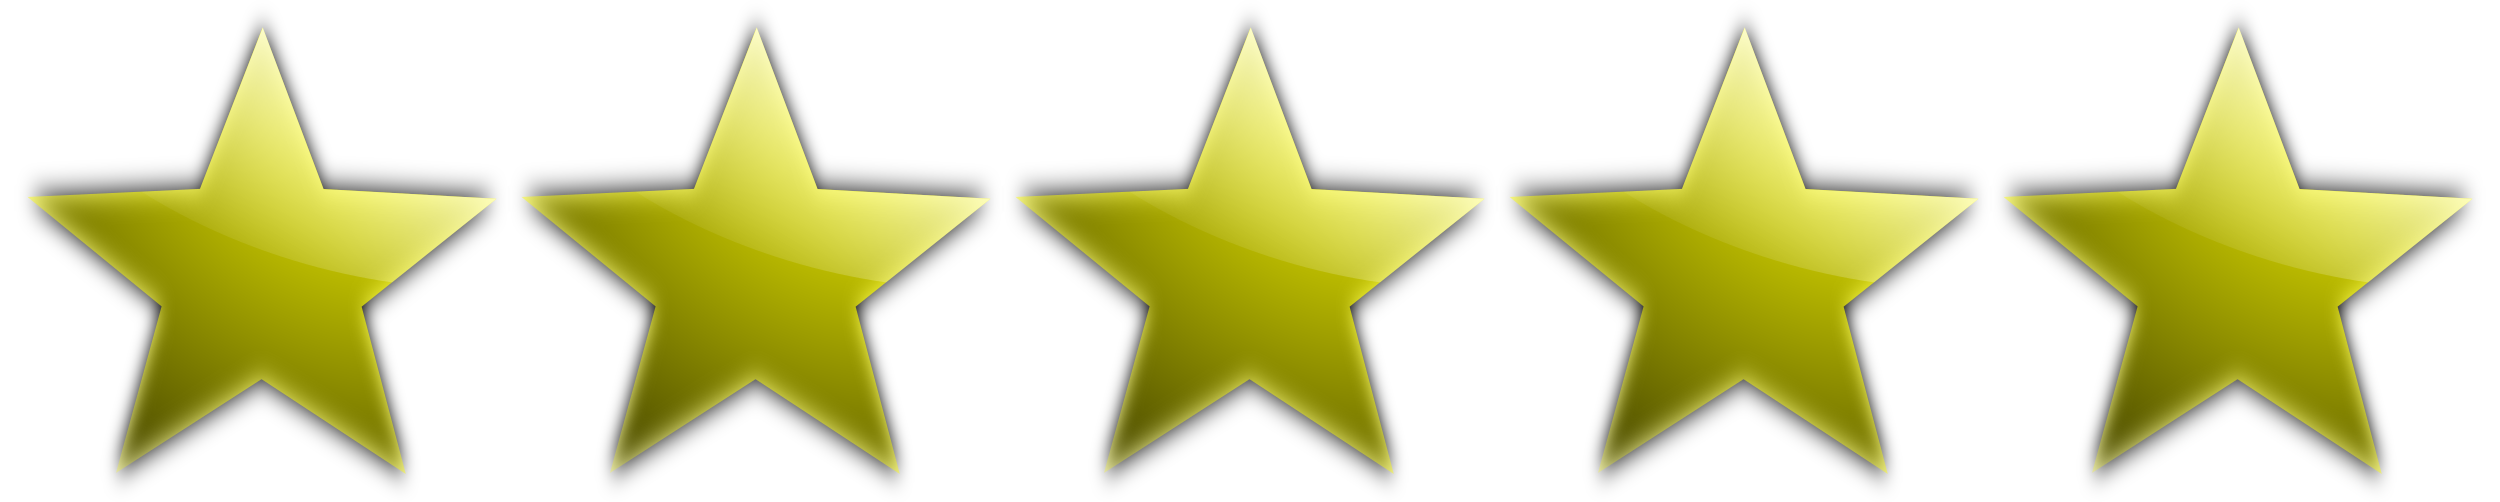
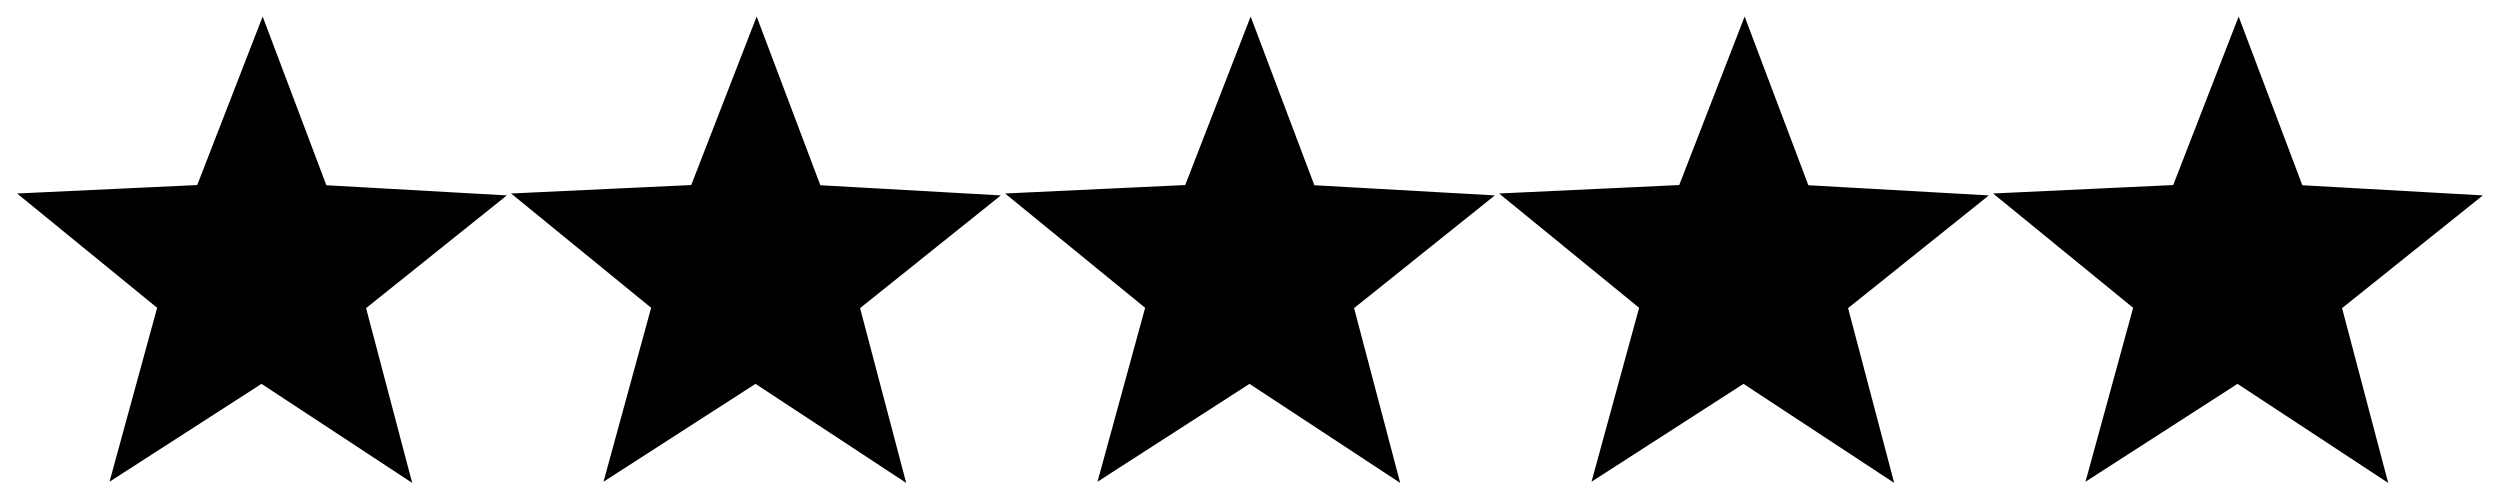
- <svg xmlns="http://www.w3.org/2000/svg" xmlns:xlink="http://www.w3.org/1999/xlink" id="svg2" height="255.64" width="1274.2" version="1.0">
-   <defs id="defs4">
-     <linearGradient id="linearGradient3214">
-       <stop id="stop3216" stop-color="#FFF" stop-opacity="0.8" offset="0" />
-       <stop id="stop3218" stop-color="#FFF" stop-opacity="0" offset="1" />
-     </linearGradient>
-     <linearGradient id="linearGradient3201">
-       <stop id="stop3203" stop-color="#FF0" offset="0" />
-       <stop id="stop3205" stop-color="#FF0" stop-opacity="0" offset="1" />
-     </linearGradient>
-     <filter id="filter3165" color-interpolation-filters="sRGB">
-       <feGaussianBlur id="feGaussianBlur3167" stdDeviation="1.649" />
-     </filter>
-     <radialGradient id="radialGradient3786" xlink:href="#linearGradient3201" gradientUnits="userSpaceOnUse" cy="312.82" cx="303.21" gradientTransform="matrix(-0.7006288,2.614782,-3.045427,-0.816019,1468.322,-225.9255)" r="32.26" />
-     <linearGradient id="linearGradient3788" y2="413.08" xlink:href="#linearGradient3214" gradientUnits="userSpaceOnUse" x2="385.36" gradientTransform="matrix(3.391257,1.037076,-1.037076,3.391257,-744.9585,-1244.303)" y1="380.22" x1="393.57" />
-   </defs>
-   <g id="layer1" transform="translate(190.5282,-371.4277)">
-     <g id="g3790" transform="translate(60.86169,-35.86042)">
-       <path id="path2385" fill-rule="evenodd" transform="matrix(3.391257,1.037076,-1.037076,3.391257,-514.563,-910.3249)" filter="url(#filter3165)" fill="#000" d="m323.21,360.93-23.813-6.969-16.062,18.995-0.731-24.801-23.029-9.406,23.361-8.359,1.829-24.808,15.169,19.635,24.16-5.926-13.986,20.494z" />
-       <g id="g3782" transform="translate(0,-4.004707)">
-         <path id="path2383" fill-rule="evenodd" transform="matrix(3.391257,1.037076,-1.037076,3.391257,-514.563,-906.3108)" fill="url(#radialGradient3786)" d="m323.21,360.93-23.813-6.969-16.062,18.995-0.731-24.801-23.029-9.406,23.361-8.359,1.829-24.808,15.169,19.635,24.16-5.926-13.986,20.494z" />
-         <path id="path3209" fill="url(#linearGradient3788)" d="m134.3,425.32-31.985,82.233-29.761,1.444c22.2,14.056,48.381,26.152,77.26,34.984,17.082,5.224,34.028,8.906,50.446,11.255l53.132-42.623-88.078-4.916-31.014-82.378z" />
-       </g>
-     </g>
-     <g id="g3815" transform="translate(-190.9188,-35.86042)">
-       <path id="path3817" d="m323.21,360.93-23.813-6.969-16.062,18.995-0.731-24.801-23.029-9.406,23.361-8.359,1.829-24.808,15.169,19.635,24.16-5.926-13.986,20.494z" fill-rule="evenodd" transform="matrix(3.391257,1.037076,-1.037076,3.391257,-514.563,-910.3249)" filter="url(#filter3165)" fill="#000" />
-       <g id="g3819" transform="translate(0,-4.004707)">
-         <path id="path3821" d="m323.21,360.93-23.813-6.969-16.062,18.995-0.731-24.801-23.029-9.406,23.361-8.359,1.829-24.808,15.169,19.635,24.16-5.926-13.986,20.494z" fill-rule="evenodd" transform="matrix(3.391257,1.037076,-1.037076,3.391257,-514.563,-906.3108)" fill="url(#radialGradient3786)" />
-         <path id="path3823" d="m134.3,425.32-31.985,82.233-29.761,1.444c22.2,14.056,48.381,26.152,77.26,34.984,17.082,5.224,34.028,8.906,50.446,11.255l53.132-42.623-88.078-4.916-31.014-82.378z" fill="url(#linearGradient3788)" />
-       </g>
-     </g>
-     <g id="g3825" transform="translate(312.6422,-35.86042)">
-       <path id="path3827" fill-rule="evenodd" transform="matrix(3.391257,1.037076,-1.037076,3.391257,-514.563,-910.3249)" filter="url(#filter3165)" fill="#000" d="m323.21,360.93-23.813-6.969-16.062,18.995-0.731-24.801-23.029-9.406,23.361-8.359,1.829-24.808,15.169,19.635,24.16-5.926-13.986,20.494z" />
-       <g id="g3829" transform="translate(0,-4.004707)">
-         <path id="path3831" fill-rule="evenodd" transform="matrix(3.391257,1.037076,-1.037076,3.391257,-514.563,-906.3108)" fill="url(#radialGradient3786)" d="m323.21,360.93-23.813-6.969-16.062,18.995-0.731-24.801-23.029-9.406,23.361-8.359,1.829-24.808,15.169,19.635,24.16-5.926-13.986,20.494z" />
-         <path id="path3833" fill="url(#linearGradient3788)" d="m134.3,425.32-31.985,82.233-29.761,1.444c22.2,14.056,48.381,26.152,77.26,34.984,17.082,5.224,34.028,8.906,50.446,11.255l53.132-42.623-88.078-4.916-31.014-82.378z" />
-       </g>
-     </g>
-     <g id="g3835" transform="translate(564.4227,-35.86042)">
-       <path id="path3837" d="m323.21,360.93-23.813-6.969-16.062,18.995-0.731-24.801-23.029-9.406,23.361-8.359,1.829-24.808,15.169,19.635,24.16-5.926-13.986,20.494z" fill-rule="evenodd" transform="matrix(3.391257,1.037076,-1.037076,3.391257,-514.563,-910.3249)" filter="url(#filter3165)" fill="#000" />
-       <g id="g3839" transform="translate(0,-4.004707)">
-         <path id="path3841" d="m323.21,360.93-23.813-6.969-16.062,18.995-0.731-24.801-23.029-9.406,23.361-8.359,1.829-24.808,15.169,19.635,24.16-5.926-13.986,20.494z" fill-rule="evenodd" transform="matrix(3.391257,1.037076,-1.037076,3.391257,-514.563,-906.3108)" fill="url(#radialGradient3786)" />
-         <path id="path3843" d="m134.3,425.32-31.985,82.233-29.761,1.444c22.2,14.056,48.381,26.152,77.26,34.984,17.082,5.224,34.028,8.906,50.446,11.255l53.132-42.623-88.078-4.916-31.014-82.378z" fill="url(#linearGradient3788)" />
-       </g>
-     </g>
-     <g id="g3845" transform="translate(816.2033,-35.86042)">
-       <path id="path3847" fill-rule="evenodd" transform="matrix(3.391257,1.037076,-1.037076,3.391257,-514.563,-910.3249)" filter="url(#filter3165)" fill="#000" d="m323.21,360.93-23.813-6.969-16.062,18.995-0.731-24.801-23.029-9.406,23.361-8.359,1.829-24.808,15.169,19.635,24.16-5.926-13.986,20.494z" />
-       <g id="g3849" transform="translate(0,-4.004707)">
-         <path id="path3851" fill-rule="evenodd" transform="matrix(3.391257,1.037076,-1.037076,3.391257,-514.563,-906.3108)" fill="url(#radialGradient3786)" d="m323.21,360.93-23.813-6.969-16.062,18.995-0.731-24.801-23.029-9.406,23.361-8.359,1.829-24.808,15.169,19.635,24.16-5.926-13.986,20.494z" />
-         <path id="path3853" fill="url(#linearGradient3788)" d="m134.3,425.32-31.985,82.233-29.761,1.444c22.2,14.056,48.381,26.152,77.26,34.984,17.082,5.224,34.028,8.906,50.446,11.255l53.132-42.623-88.078-4.916-31.014-82.378z" />
-       </g>
-     </g>
-   </g>
+ <svg xmlns="http://www.w3.org/2000/svg" id="svg2" height="255.64" width="1274.2" version="1.0">
+   <defs id="defs4" />
+   <path id="path2385" d="m323.21,360.93-23.813-6.969-16.062,18.995-0.731-24.801-23.029-9.406,23.361-8.359,1.829-24.808,15.169,19.635,24.16-5.926-13.986,20.494z" fill-rule="evenodd" transform="matrix(3.391257,1.037076,-1.037076,3.391257,-263.1732,-1317.613)" stroke="#000" stroke-dasharray="none" stroke-miterlimit="4" stroke-width="1.128" fill="#000" />
+   <path id="path3817" d="m323.21,360.93-23.813-6.969-16.062,18.995-0.731-24.801-23.029-9.406,23.361-8.359,1.829-24.808,15.169,19.635,24.16-5.926-13.986,20.494z" fill-rule="evenodd" transform="matrix(3.391257,1.037076,-1.037076,3.391257,-514.9537,-1317.613)" stroke="#000" stroke-dasharray="none" stroke-miterlimit="4" stroke-width="1.128" fill="#000" />
+   <path id="path3827" d="m323.21,360.93-23.813-6.969-16.062,18.995-0.731-24.801-23.029-9.406,23.361-8.359,1.829-24.808,15.169,19.635,24.16-5.926-13.986,20.494z" fill-rule="evenodd" transform="matrix(3.391257,1.037076,-1.037076,3.391257,-11.39263,-1317.613)" stroke="#000" stroke-dasharray="none" stroke-miterlimit="4" stroke-width="1.128" fill="#000" />
+   <path id="path3837" d="m323.21,360.93-23.813-6.969-16.062,18.995-0.731-24.801-23.029-9.406,23.361-8.359,1.829-24.808,15.169,19.635,24.16-5.926-13.986,20.494z" fill-rule="evenodd" transform="matrix(3.391257,1.037076,-1.037076,3.391257,240.3879,-1317.613)" stroke="#000" stroke-dasharray="none" stroke-miterlimit="4" stroke-width="1.128" fill="#000" />
+   <path id="path3847" d="m323.21,360.93-23.813-6.969-16.062,18.995-0.731-24.801-23.029-9.406,23.361-8.359,1.829-24.808,15.169,19.635,24.16-5.926-13.986,20.494z" fill-rule="evenodd" transform="matrix(3.391257,1.037076,-1.037076,3.391257,492.1684,-1317.613)" stroke="#000" stroke-dasharray="none" stroke-miterlimit="4" stroke-width="1.128" fill="#000" />
</svg>
